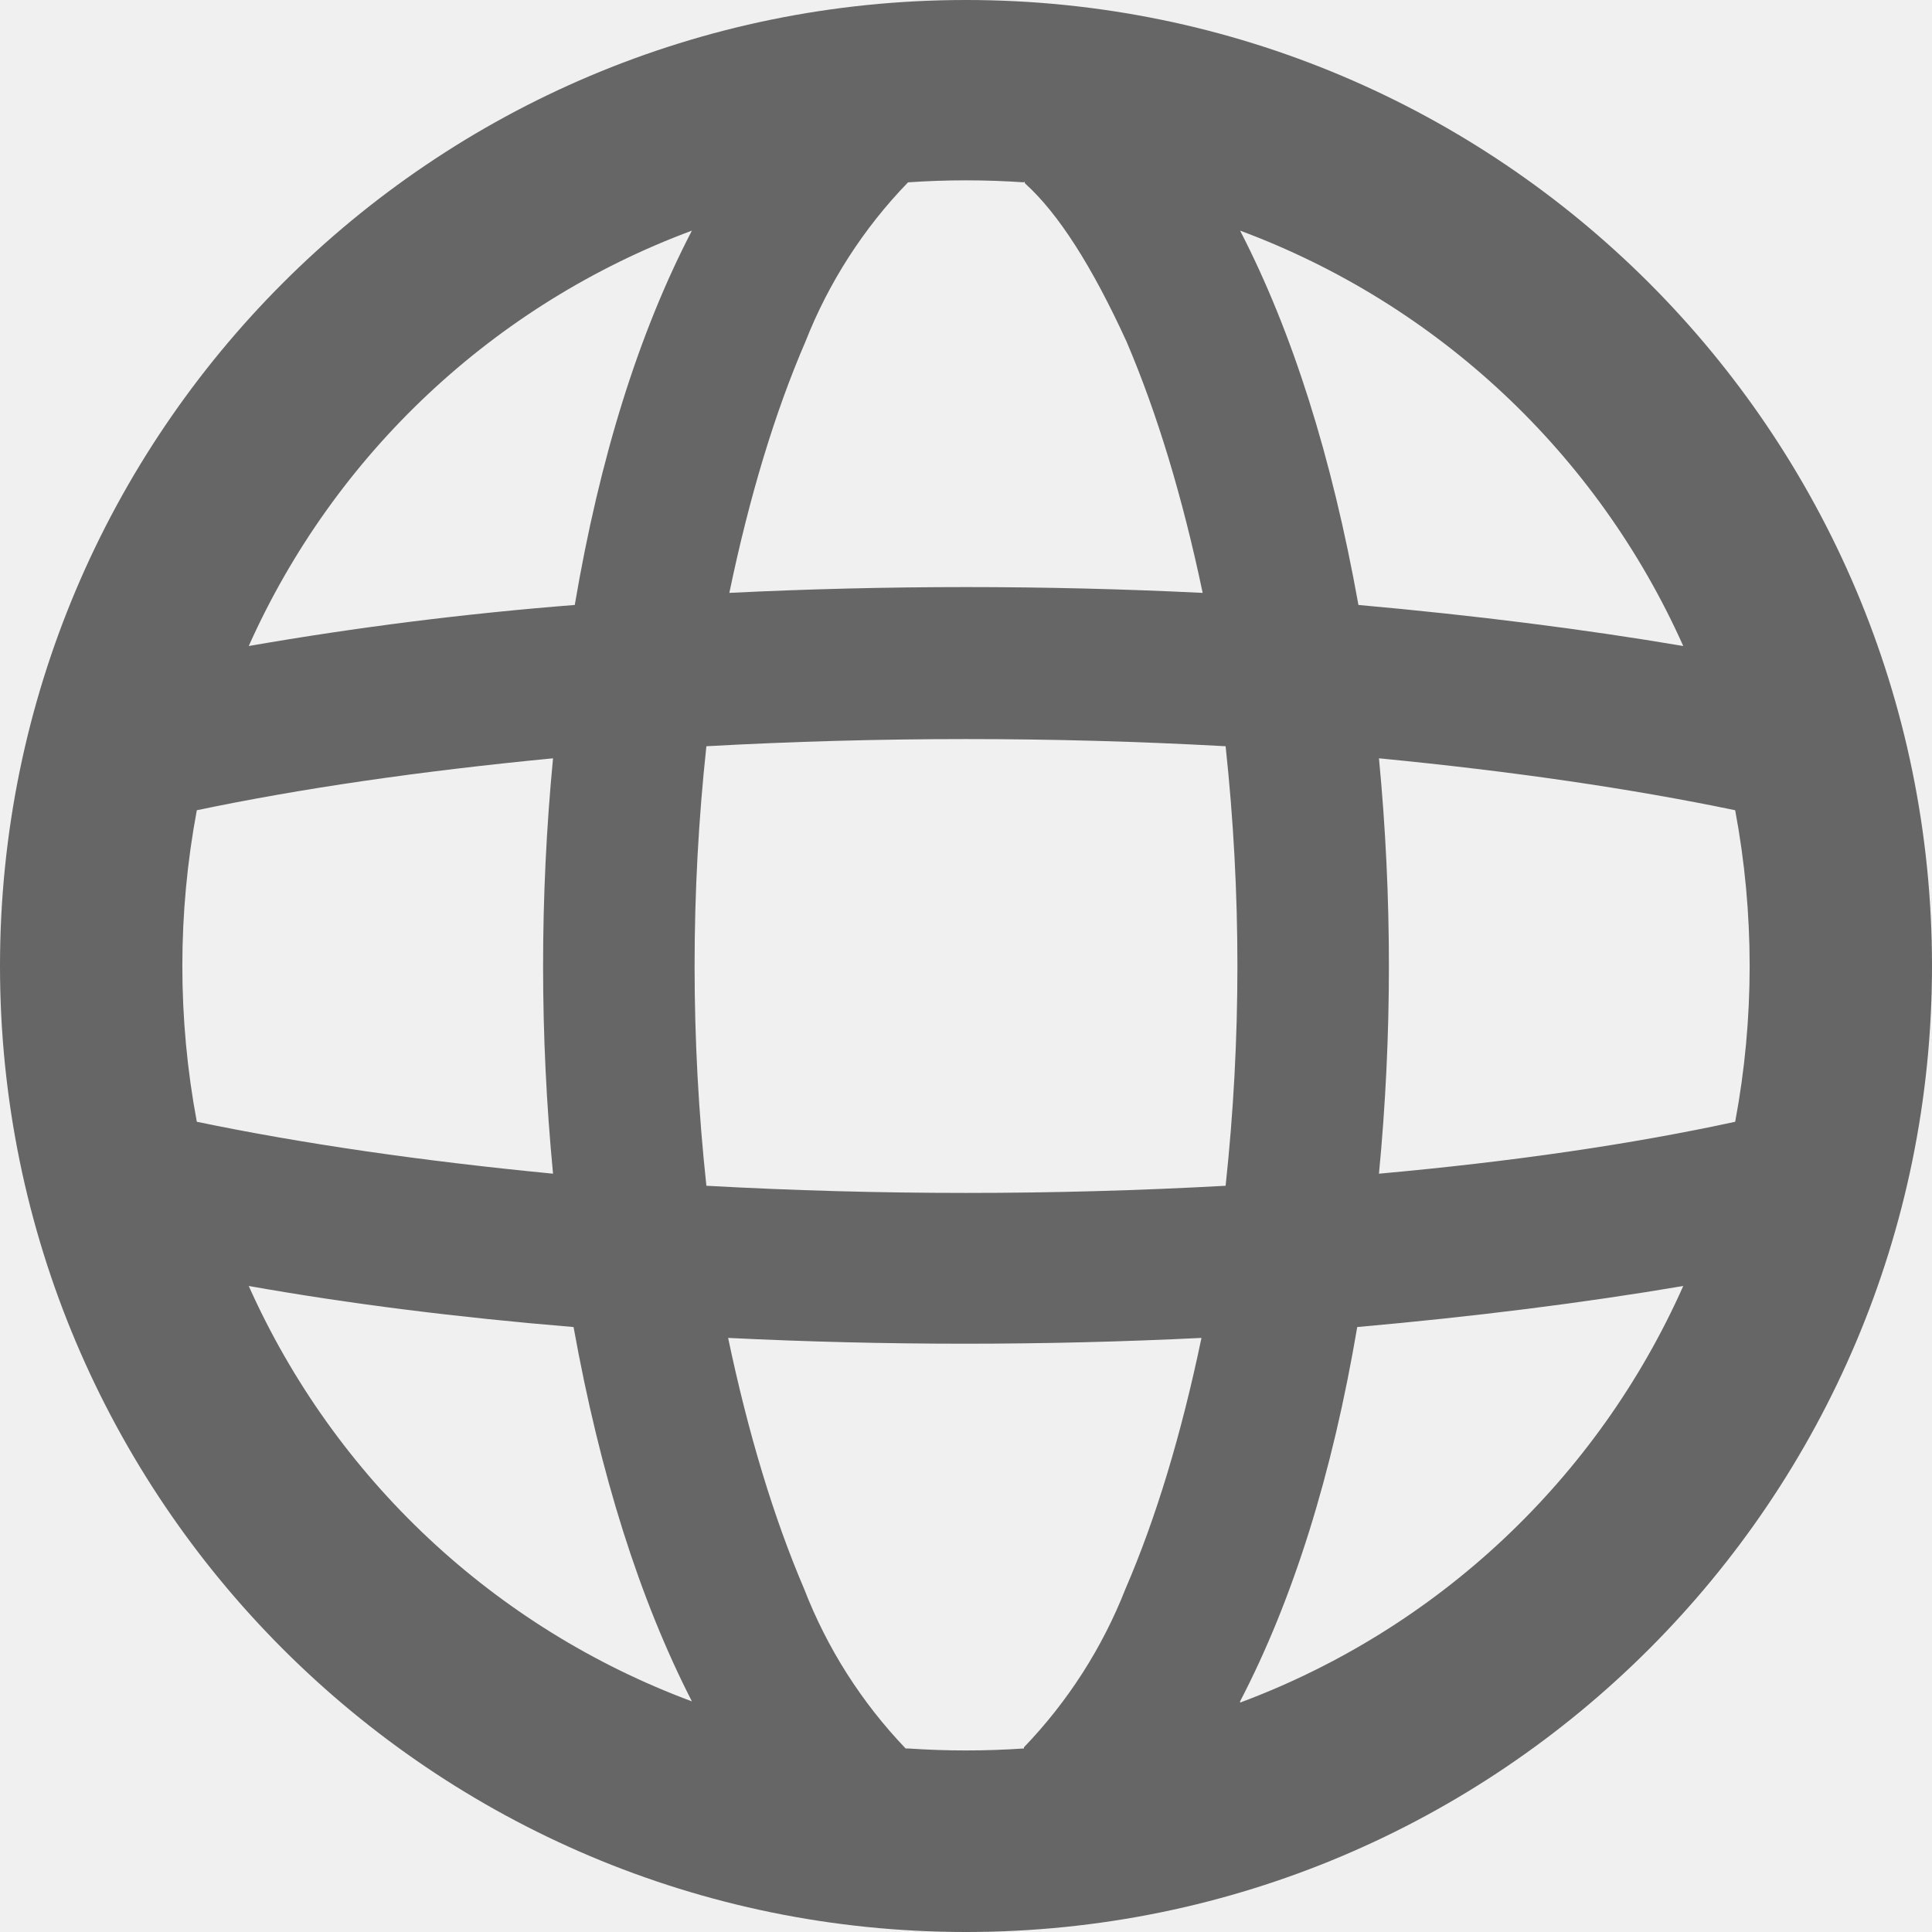
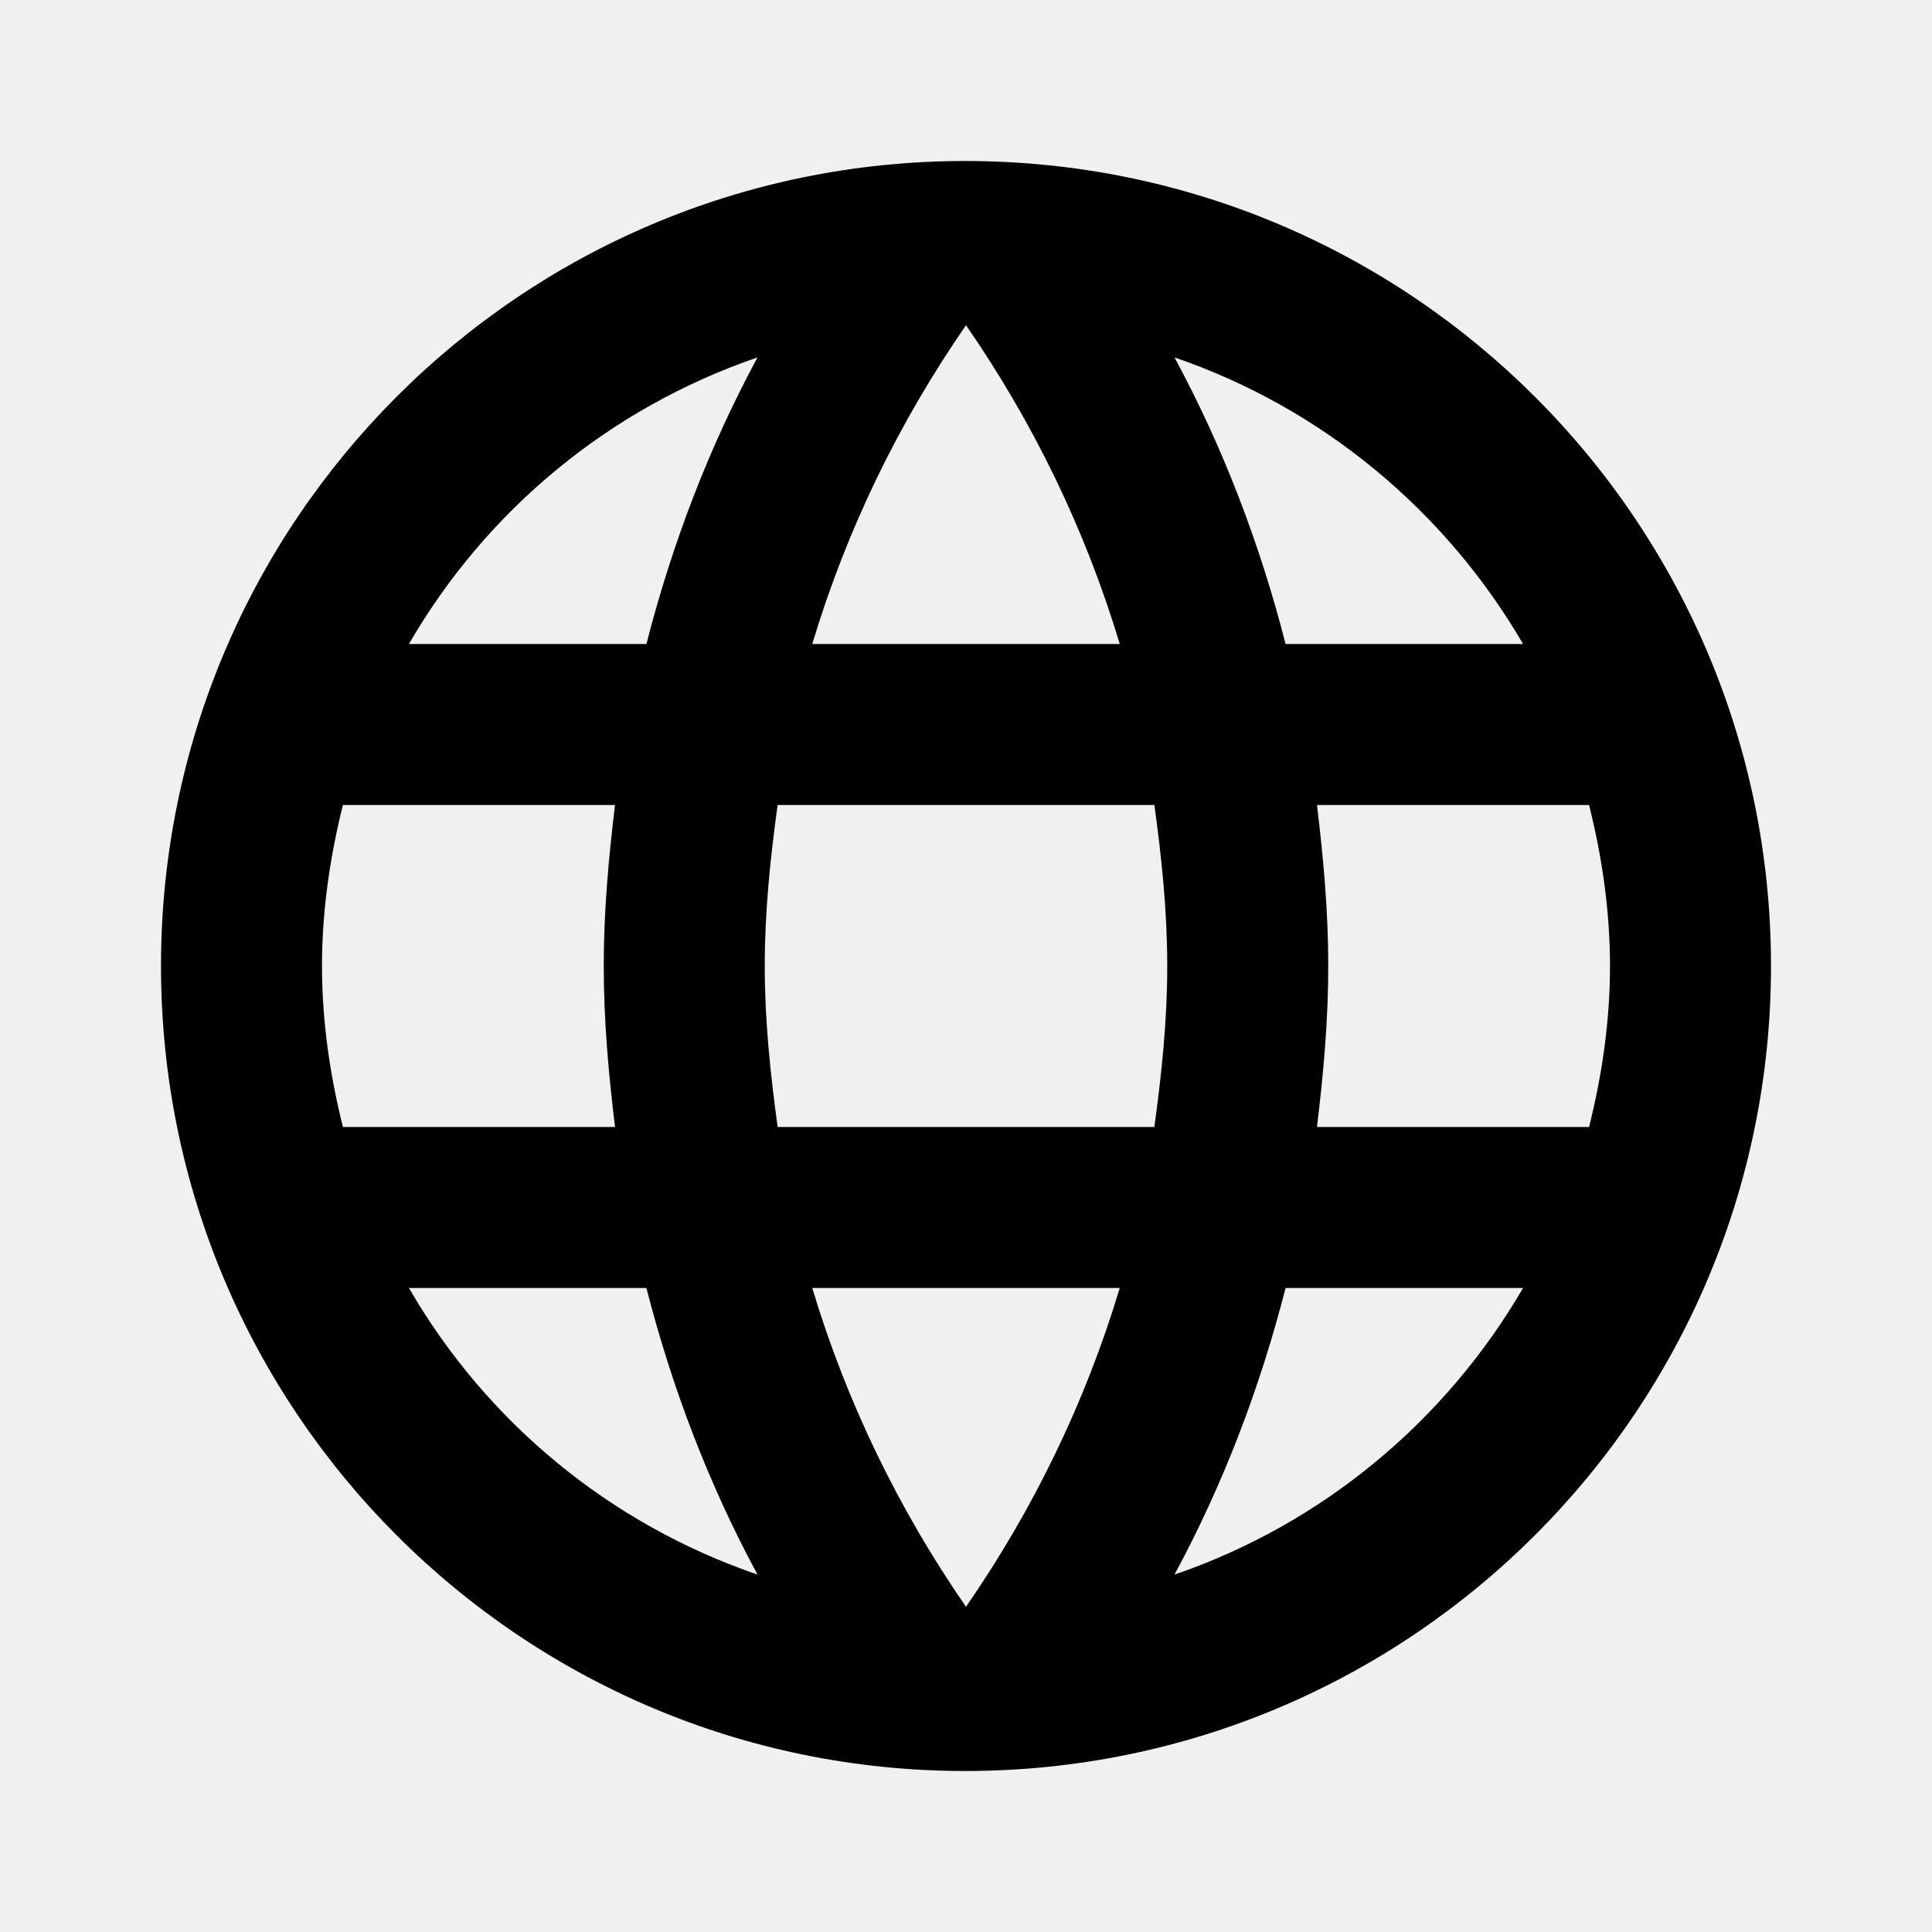
- <svg xmlns="http://www.w3.org/2000/svg" fill="none" viewBox="0 0 16 16">
-   <g clip-path="url(#a)">
-     <path fill-rule="evenodd" clip-rule="evenodd" d="M10.27 14.1a6.5 6.5 0 0 0 3.67-3.45q-1.24.21-2.7.34-.31 1.83-.97 3.1M8 16A8 8 0 1 0 8 0a8 8 0 0 0 0 16m.48-1.52a7 7 0 0 1-.96 0H7.5a4 4 0 0 1-.84-1.32q-.38-.89-.63-2.08a40 40 0 0 0 3.92 0q-.25 1.2-.63 2.08a4 4 0 0 1-.84 1.31zm2.94-4.76q1.66-.15 2.95-.43a7 7 0 0 0 0-2.58q-1.3-.27-2.95-.43a18 18 0 0 1 0 3.44m-1.27-3.54a17 17 0 0 1 0 3.64 39 39 0 0 1-4.3 0 17 17 0 0 1 0-3.64 39 39 0 0 1 4.3 0m1.1-1.17q1.45.13 2.69.34a6.5 6.5 0 0 0-3.67-3.44q.65 1.26.98 3.1M8.48 1.5l.01.02q.41.37.84 1.31.38.89.63 2.08a40 40 0 0 0-3.92 0q.25-1.2.63-2.08a4 4 0 0 1 .85-1.32 7 7 0 0 1 .96 0m-2.75.4a6.5 6.5 0 0 0-3.67 3.44 29 29 0 0 1 2.7-.34q.31-1.83.97-3.1M4.58 6.28q-1.66.16-2.95.43a7 7 0 0 0 0 2.58q1.3.27 2.95.43a18 18 0 0 1 0-3.44m.17 4.71q-1.45-.12-2.69-.34a6.5 6.5 0 0 0 3.67 3.44q-.65-1.27-.98-3.1" fill="#666" />
-   </g>
-   <defs>
-     <clipPath id="a">
-       <path fill="#fff" d="M0 0h16v16H0z" />
-     </clipPath>
-   </defs>
+ <svg xmlns="http://www.w3.org/2000/svg" fill="#000000" width="800px" height="800px" viewBox="0 0 24 24">
+   <path d="M11.99 2C6.47 2 2 6.48 2 12s4.47 10 9.99 10C17.52 22 22 17.52 22 12S17.52 2 11.99 2zm6.93 6h-2.95c-.32-1.25-.78-2.45-1.38-3.56 1.84.63 3.37 1.91 4.33 3.56zM12 4.04c.83 1.2 1.48 2.53 1.91 3.96h-3.82c.43-1.43 1.08-2.76 1.91-3.96zM4.26 14C4.1 13.36 4 12.69 4 12s.1-1.36.26-2h3.38c-.08.66-.14 1.32-.14 2 0 .68.06 1.34.14 2H4.26zm.82 2h2.95c.32 1.25.78 2.45 1.38 3.56-1.84-.63-3.37-1.9-4.33-3.56zm2.95-8H5.08c.96-1.66 2.49-2.93 4.33-3.56C8.81 5.55 8.35 6.75 8.03 8zM12 19.96c-.83-1.2-1.48-2.53-1.91-3.96h3.82c-.43 1.43-1.08 2.76-1.91 3.96zM14.34 14H9.66c-.09-.66-.16-1.32-.16-2 0-.68.07-1.35.16-2h4.68c.09.65.16 1.32.16 2 0 .68-.07 1.34-.16 2zm.25 5.56c.6-1.11 1.06-2.31 1.38-3.56h2.95c-.96 1.65-2.49 2.93-4.33 3.56zM16.36 14c.08-.66.14-1.32.14-2 0-.68-.06-1.34-.14-2h3.38c.16.64.26 1.31.26 2s-.1 1.36-.26 2h-3.38z" />
</svg>
